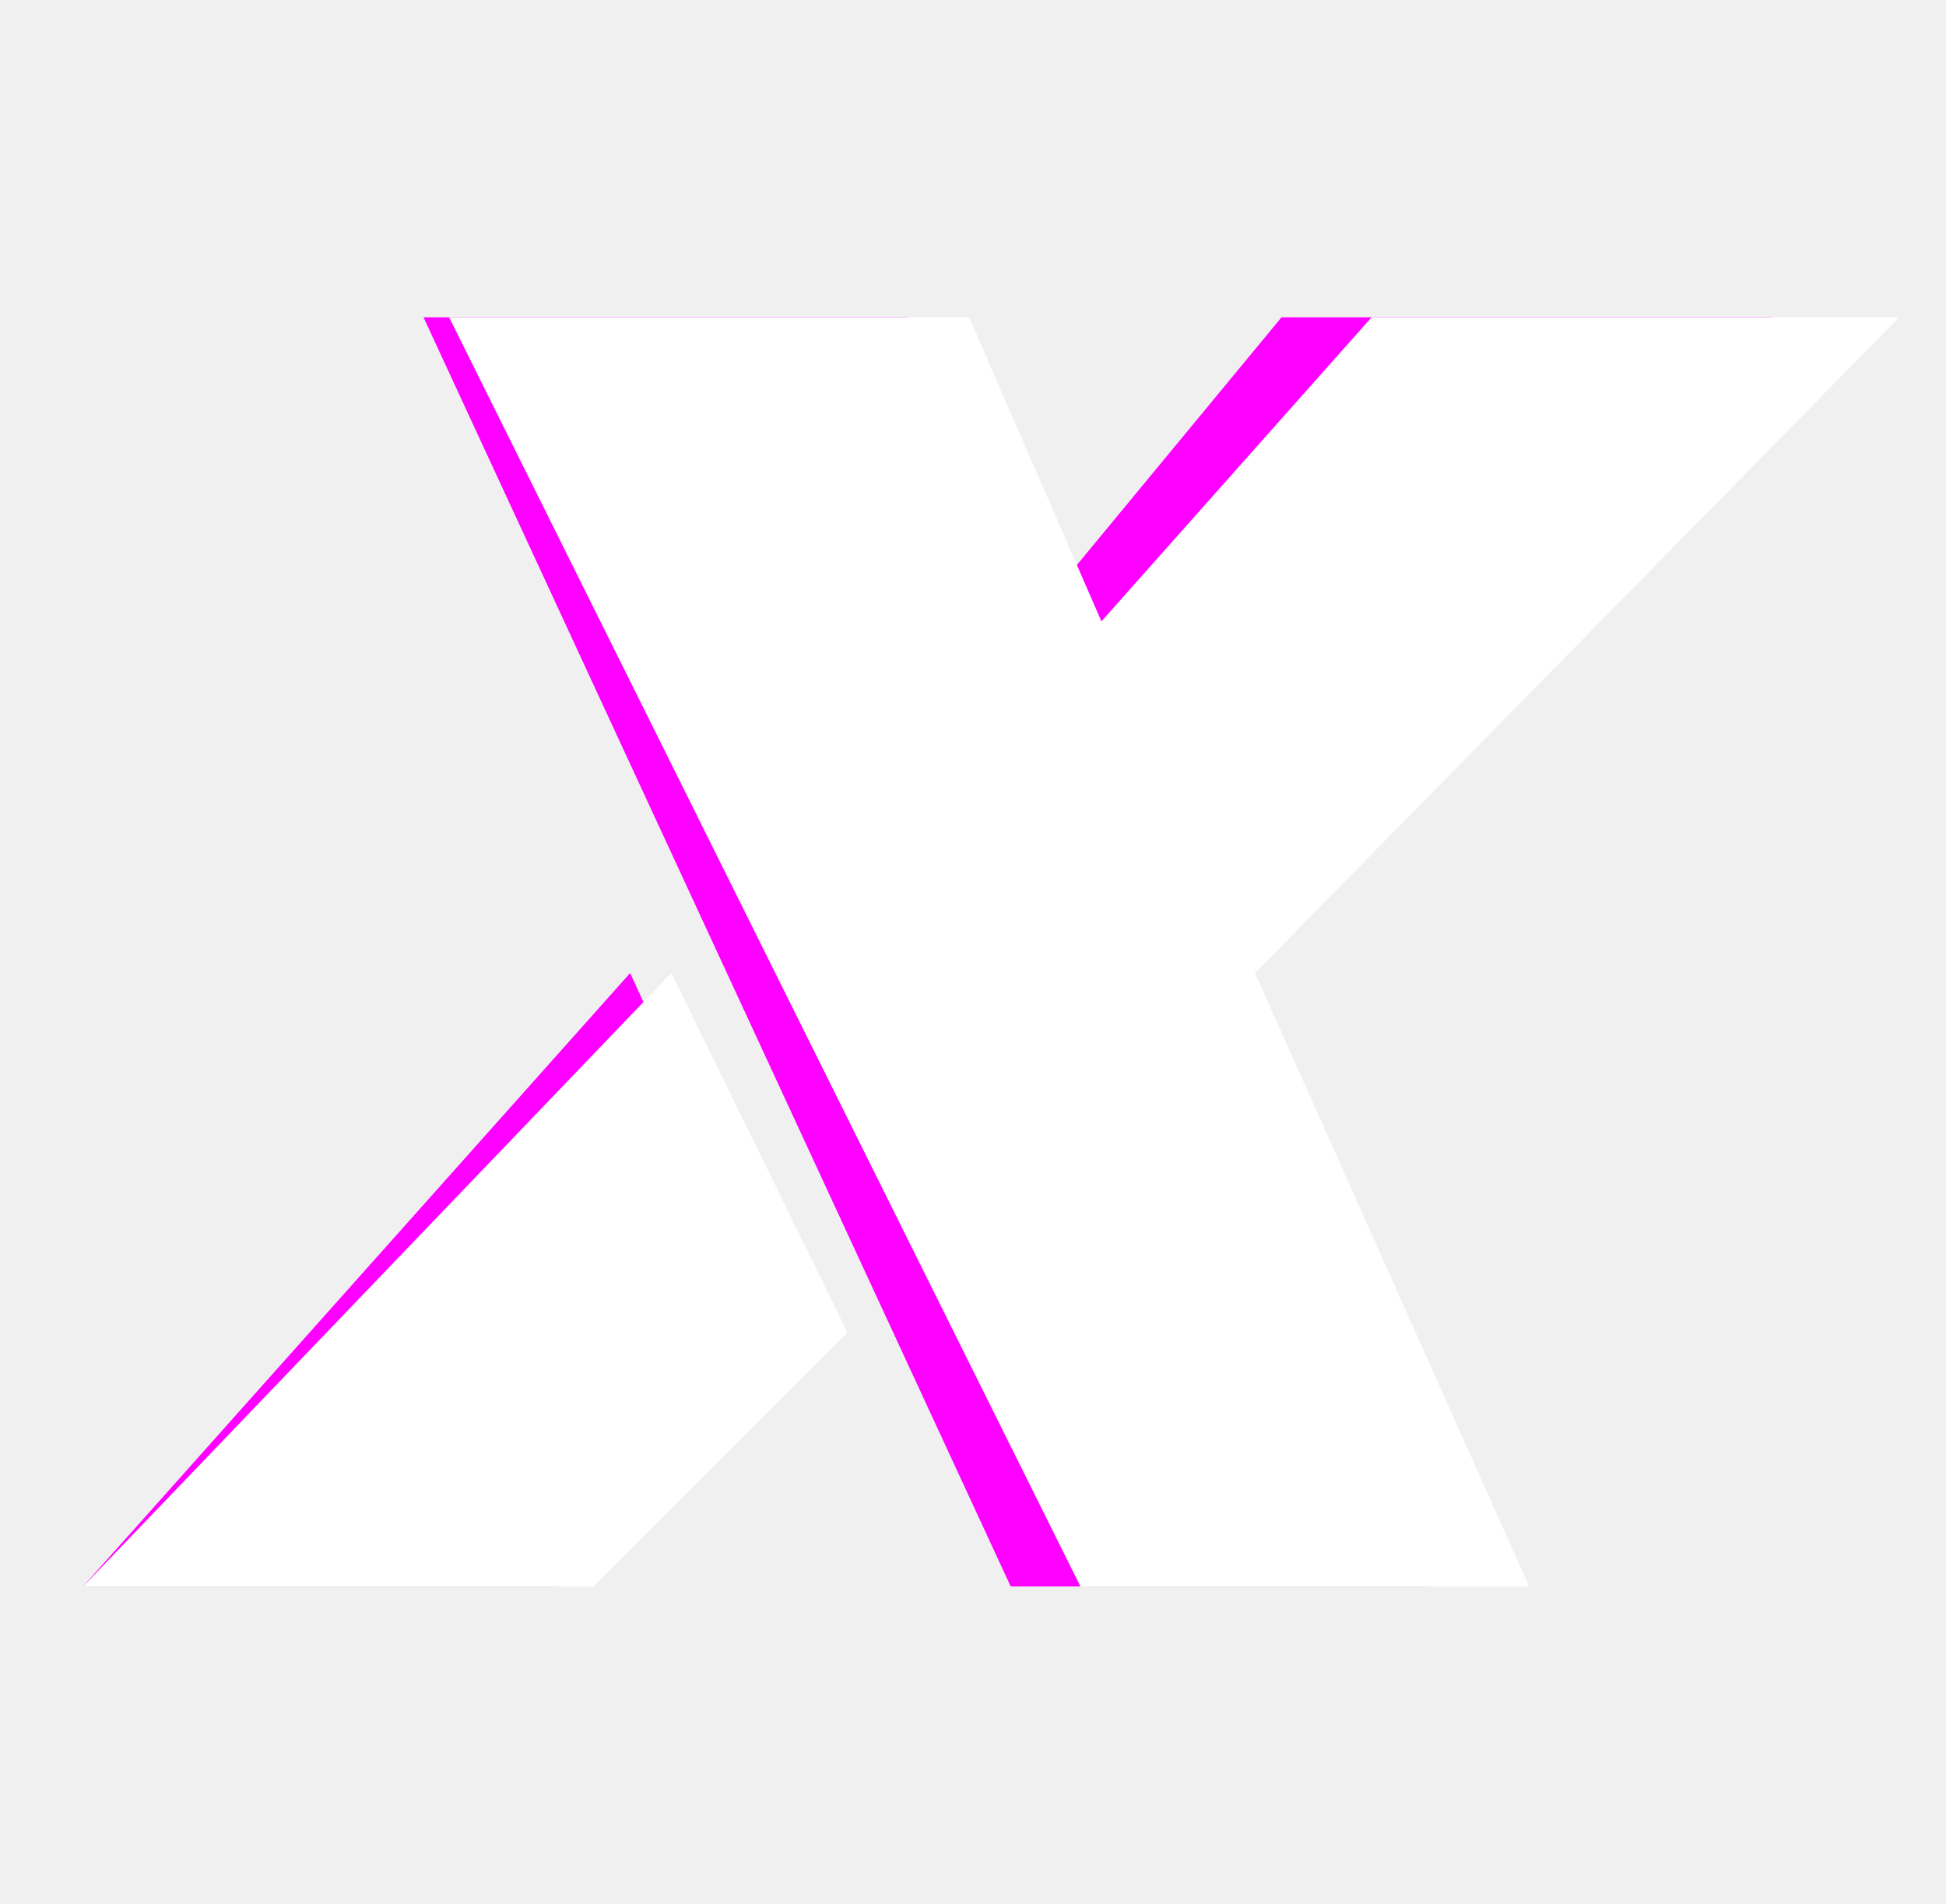
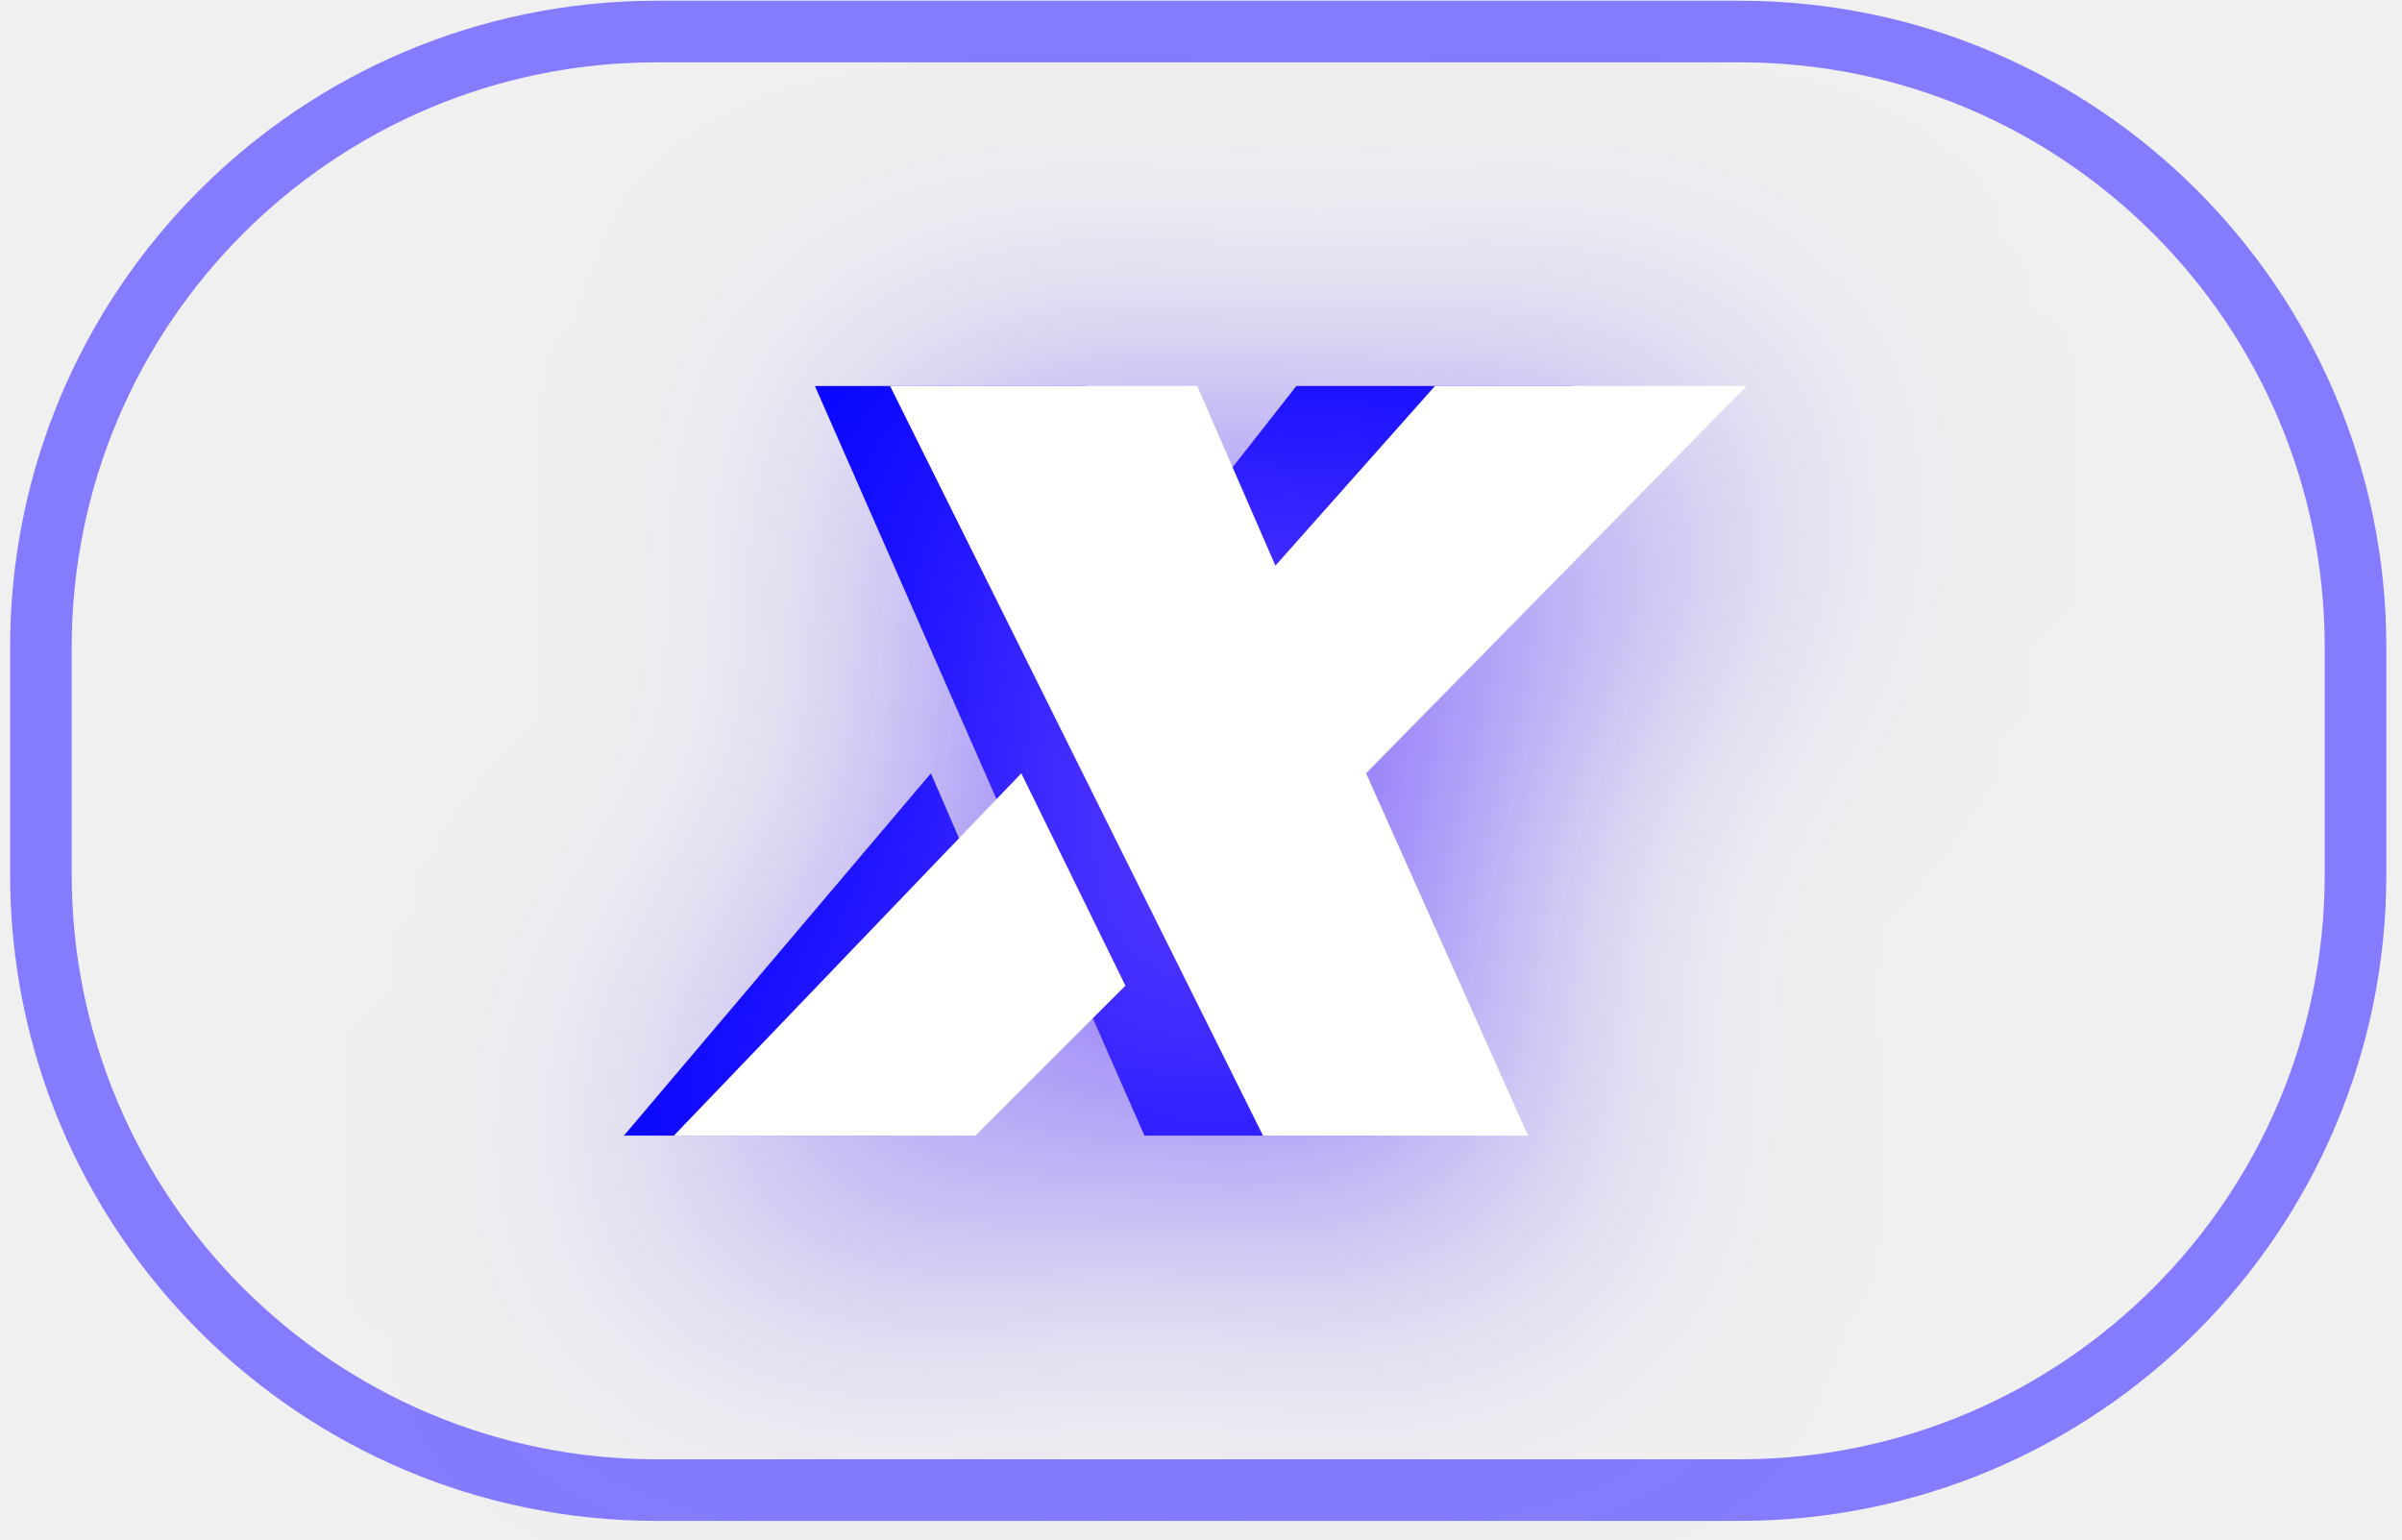
- <svg xmlns="http://www.w3.org/2000/svg" width="46px" height="45px" viewBox="0 0 46 45" version="1.1">
-   <g id="页面-1" stroke="none" stroke-width="1" fill="none" fill-rule="evenodd">
-     <g id="menu2" transform="translate(-1610, -22)">
-       <g id="编组-21" transform="translate(1610.929, 22)">
-         <rect id="矩形" fill-opacity="0" fill="#D8D8D8" x="0" y="0" width="45" height="45" />
-         <path d="M20.516,7.5 L23.425,14.688 L29.364,7.5 L40.964,7.5 L26.801,23 L32.829,37.5 L22.962,37.5 L9.082,7.5 L20.516,7.5 Z M13.967,23 L17.842,31.5 L12.259,37.5 L1.036,37.5 L13.967,23 Z" id="形状结合" fill="#FD00FF" />
-         <path d="M21.979,7.5 L25.107,14.688 L31.493,7.5 L43.964,7.5 L28.736,23 L35.217,37.5 L24.61,37.5 L9.687,7.5 L21.979,7.5 Z M14.939,23 L19.105,31.5 L13.102,37.5 L1.036,37.5 L14.939,23 Z" id="形状结合" fill="#FFFFFF" />
+ <svg xmlns="http://www.w3.org/2000/svg" xmlns:xlink="http://www.w3.org/1999/xlink" width="78px" height="50px" viewBox="0 0 78 50" version="1.1">
+   <defs>
+     <path d="M38.55,12.513 L41.088,18.346 L46.269,12.513 L56.389,12.513 L44.033,25.09 L49.292,36.856 L40.685,36.856 L28.576,12.513 L38.55,12.513 Z M32.837,25.09 L36.218,31.987 L31.347,36.856 L21.556,36.856 L32.837,25.09 Z" id="path-1" />
+     <filter x="-50.2%" y="-63.7%" width="200.5%" height="243.8%" filterUnits="objectBoundingBox" id="filter-2">
+       <feOffset dx="0" dy="2" in="SourceAlpha" result="shadowOffsetOuter1" />
+       <feGaussianBlur stdDeviation="5.5" in="shadowOffsetOuter1" result="shadowBlurOuter1" />
+       <feColorMatrix values="0 0 0 0 0.427   0 0 0 0 0.29   0 0 0 0 1  0 0 0 1 0" type="matrix" in="shadowBlurOuter1" />
+     </filter>
+   </defs>
+   <g id="pc" stroke="none" stroke-width="1" fill="none" fill-rule="evenodd">
+     <g id="home更新" transform="translate(-1242, -6833)">
+       <g id="编组-21" transform="translate(1242.328, 6833.024)">
+         <rect id="矩形" fill-opacity="0" fill="#D8D8D8" x="20.716" y="6.428" width="36.514" height="36.514" />
+         <rect id="矩形" stroke="#847BFF" stroke-width="2" x="1" y="1" width="75.163" height="47.369" rx="20" />
+         <path d="M34.948,12.513 L37.19,18.346 L41.768,12.513 L50.709,12.513 L39.792,25.09 L44.439,36.856 L36.834,36.856 L26.135,12.513 L34.948,12.513 Z M29.901,25.09 L32.887,31.987 L28.584,36.856 L19.933,36.856 L29.901,25.09 Z" id="形状结合" fill="#0100FF" />
+         <g id="形状结合">
+           <use fill="black" fill-opacity="1" filter="url(#filter-2)" xlink:href="#path-1" />
+           <use fill="#FFFFFF" fill-rule="evenodd" xlink:href="#path-1" />
+         </g>
      </g>
    </g>
  </g>
</svg>
